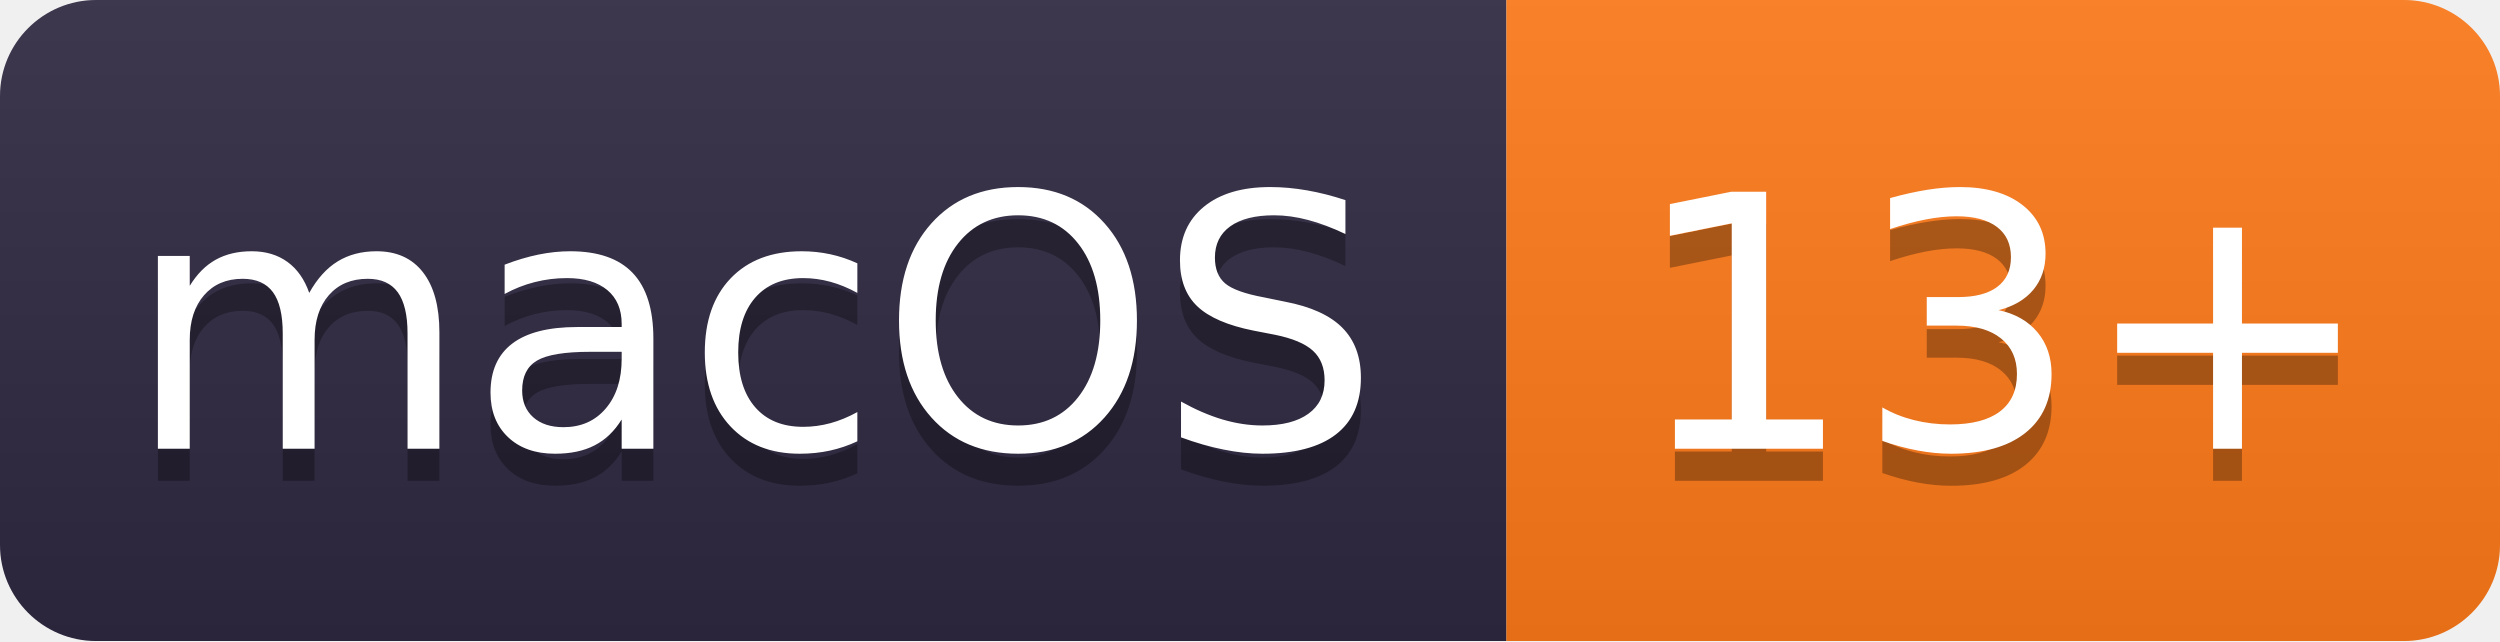
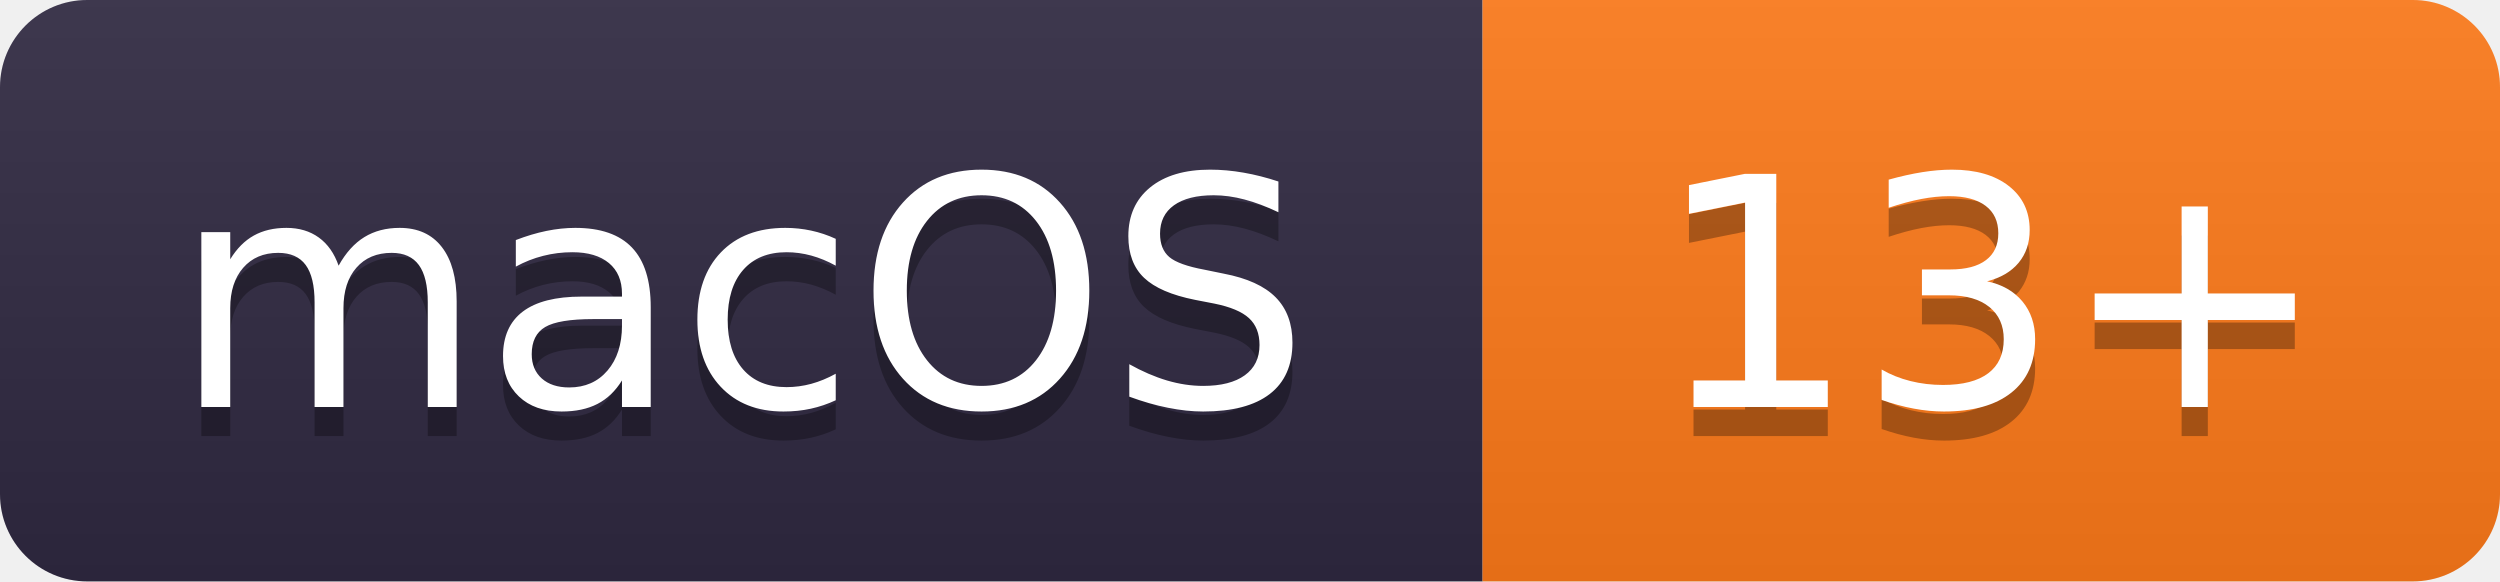
- <svg xmlns="http://www.w3.org/2000/svg" width="78" height="20" viewBox="0 0 78 20" role="img" aria-label="macOS 13+">
+ <svg xmlns="http://www.w3.org/2000/svg" width="86" height="20" viewBox="0 0 86 20" role="img" aria-label="macOS 13+">
  <defs>
    <linearGradient id="shade" x2="0" y2="100%">
      <stop offset="0" stop-color="#bbb" stop-opacity=".1" />
      <stop offset="1" stop-opacity=".1" />
    </linearGradient>
    <clipPath id="outline">
-       <rect width="78" height="20" rx="3" />
+       <rect width="86" height="20" rx="3" />
    </clipPath>
  </defs>
  <g clip-path="url(#outline)">
-     <rect width="47" height="20" fill="#302942" />
-     <rect x="47" width="31" height="20" fill="#FF7A1A" />
-     <rect width="78" height="20" fill="url(#shade)" />
+     <rect width="51" height="20" fill="#302942" />
+     <rect x="51" width="35" height="20" fill="#FF7A1A" />
+     <rect width="86" height="20" fill="url(#shade)" />
  </g>
  <g transform="scale(.1)" fill="#fff" text-anchor="middle" font-family="Verdana, Geneva, DejaVu Sans, sans-serif" font-size="110" text-rendering="geometricPrecision">
    <g fill="#010101" opacity=".3" aria-hidden="true">
-       <text x="235" y="150" textLength="390">macOS</text>
-       <text x="625" y="150" textLength="230">13+</text>
+       <text x="255" y="150" textLength="390">macOS</text>
+       <text x="685" y="150" textLength="230">13+</text>
    </g>
-     <text x="235" y="140" textLength="390">macOS</text>
-     <text x="625" y="140" textLength="230">13+</text>
+     <text x="255" y="140" textLength="390">macOS</text>
+     <text x="685" y="140" textLength="230">13+</text>
  </g>
</svg>
